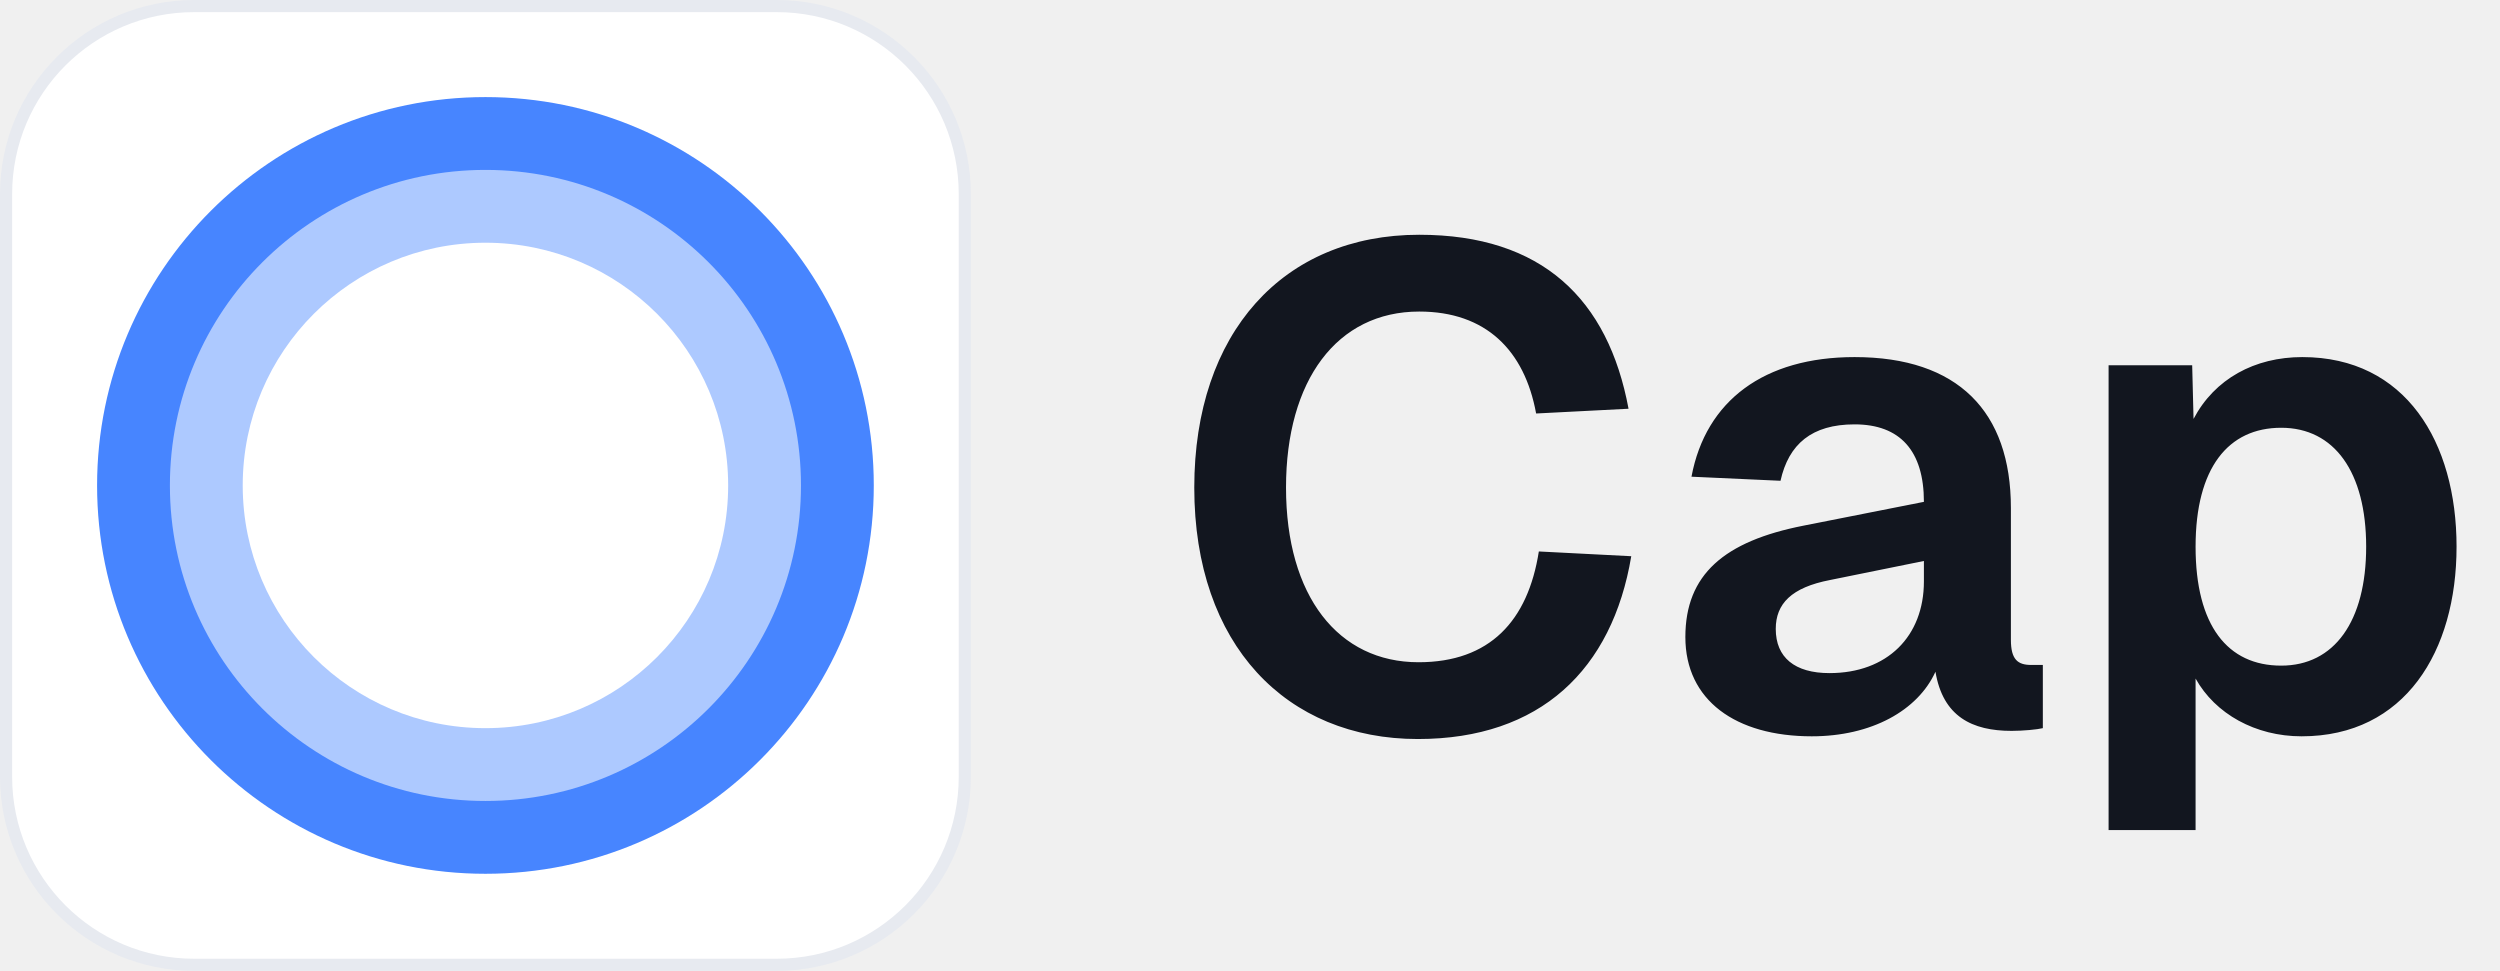
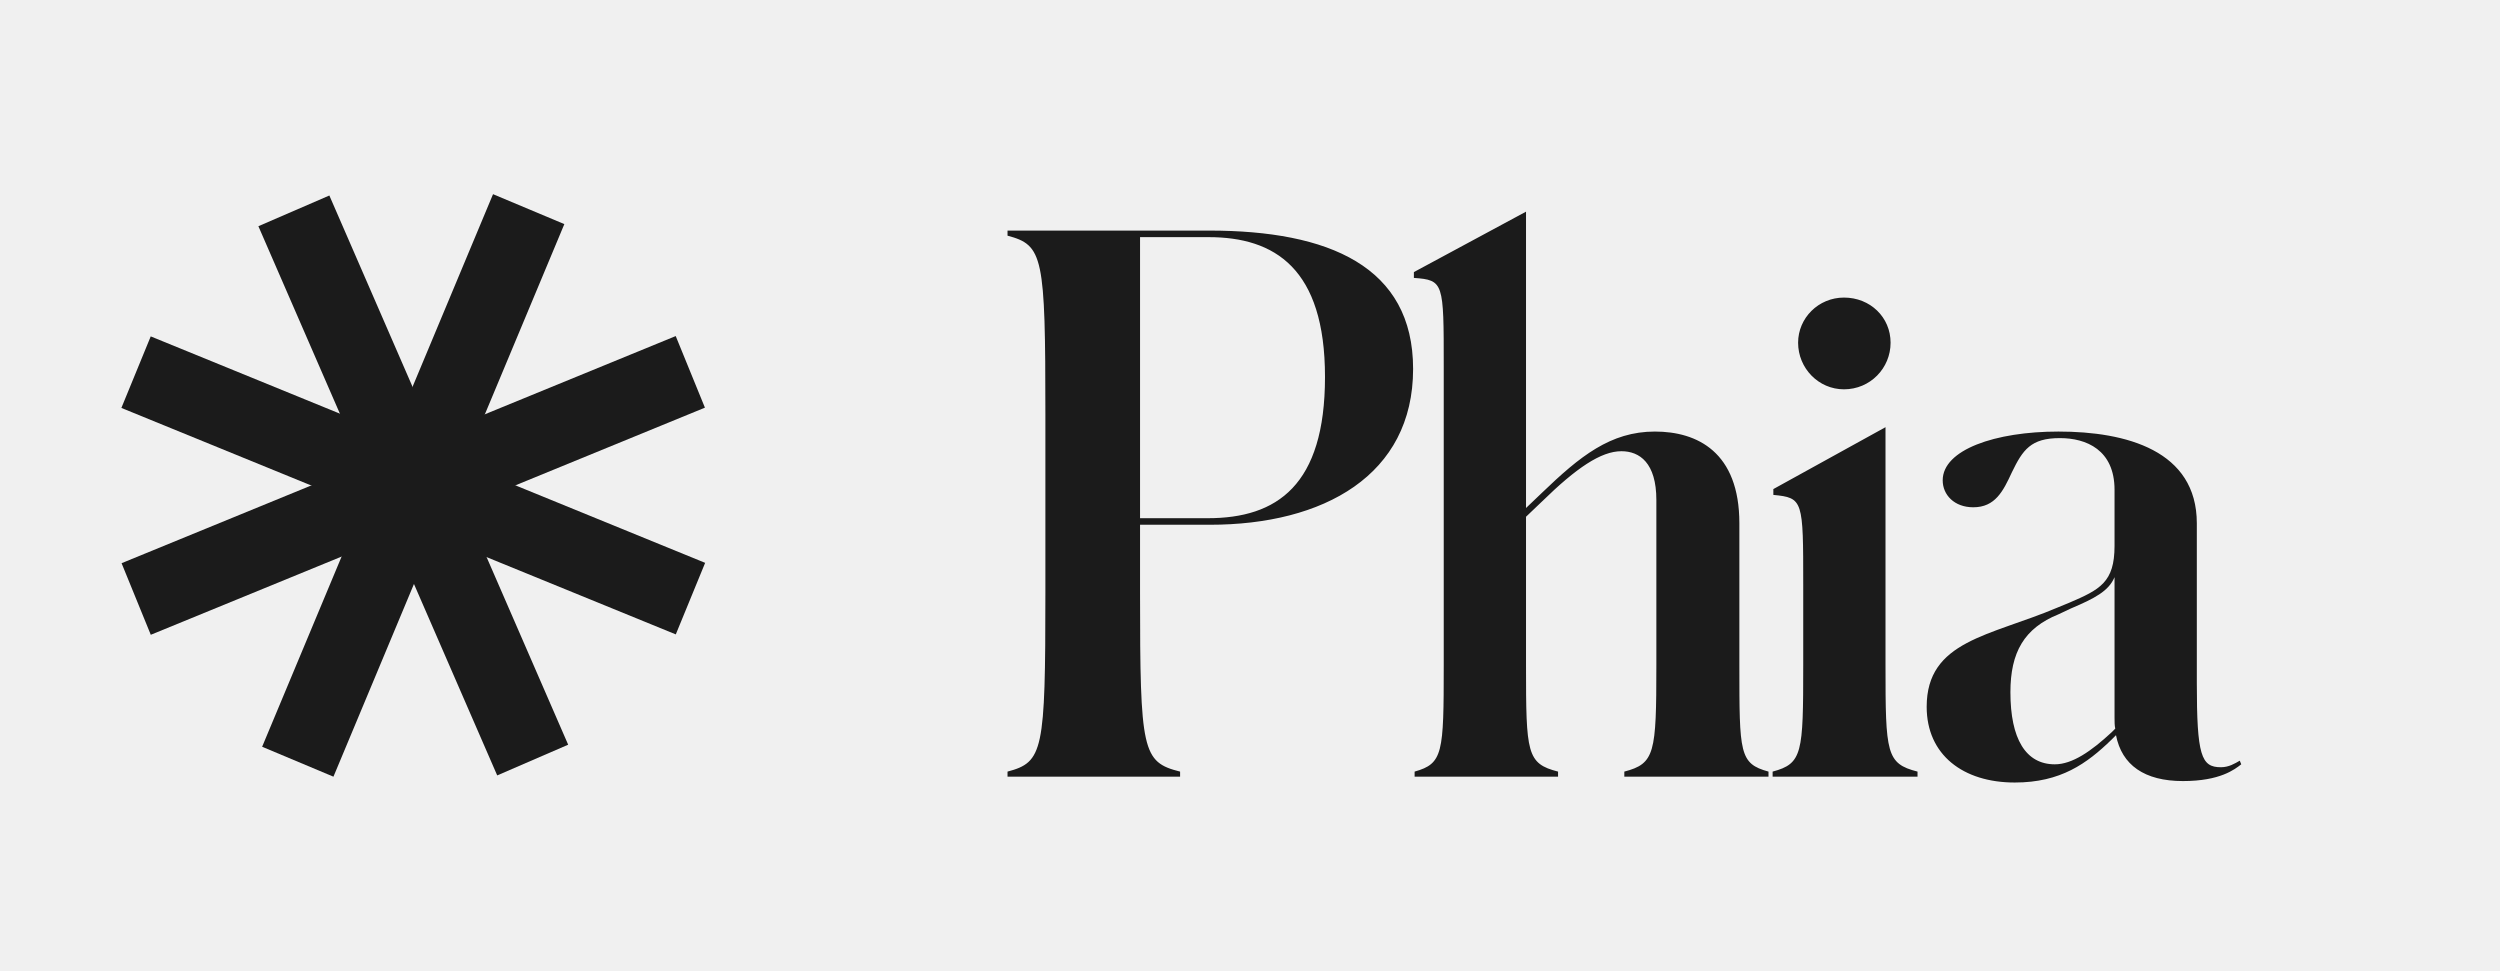
<svg xmlns="http://www.w3.org/2000/svg" width="103" height="40" viewBox="0 0 103 40" fill="none">
-   <rect x="0.25" y="0.25" width="39.5" height="39.5" rx="7.75" fill="white" />
-   <rect x="0.25" y="0.25" width="39.5" height="39.5" rx="7.75" stroke="#E7EAF0" stroke-width="0.5" />
-   <path d="M20 36C28.837 36 36 28.837 36 20C36 11.164 28.837 4 20 4C11.164 4 4 11.164 4 20C4 28.837 11.164 36 20 36Z" fill="#4785FF" />
-   <path d="M20 33C27.18 33 33 27.18 33 20C33 12.82 27.18 7 20 7C12.82 7 7 12.82 7 20C7 27.18 12.82 33 20 33Z" fill="#ADC9FF" />
-   <path d="M20 30C25.523 30 30 25.523 30 20C30 14.477 25.523 10 20 10C14.477 10 10 14.477 10 20C10 25.523 14.477 30 20 30Z" fill="white" />
-   <path d="M58.416 30.448C53.012 30.448 49.204 26.584 49.204 20.088C49.204 13.704 52.872 9.672 58.472 9.672C63.54 9.672 66.256 12.332 67.096 16.84L63.288 17.036C62.812 14.432 61.216 12.836 58.472 12.836C55.084 12.836 52.984 15.664 52.984 20.088C52.984 24.568 55.14 27.284 58.444 27.284C61.384 27.284 62.952 25.576 63.4 22.72L67.208 22.916C66.424 27.592 63.456 30.448 58.416 30.448ZM74.645 30.336C71.509 30.336 69.437 28.852 69.437 26.248C69.437 23.672 71.033 22.3 74.309 21.656L79.265 20.676C79.265 18.576 78.285 17.484 76.409 17.484C74.645 17.484 73.693 18.296 73.357 19.808L69.689 19.64C70.277 16.504 72.685 14.712 76.409 14.712C80.665 14.712 82.849 16.952 82.849 20.928V26.36C82.849 27.172 83.129 27.396 83.689 27.396H84.165V30C83.941 30.056 83.353 30.112 82.877 30.112C81.253 30.112 80.049 29.524 79.741 27.676C79.013 29.272 77.109 30.336 74.645 30.336ZM75.373 27.732C77.753 27.732 79.265 26.22 79.265 23.952V23.112L75.401 23.896C73.805 24.204 73.161 24.876 73.161 25.912C73.161 27.088 73.945 27.732 75.373 27.732ZM86.874 34.2V15.048H90.318L90.374 17.26C91.242 15.608 92.894 14.712 94.854 14.712C99.11 14.712 101.21 18.212 101.21 22.524C101.21 26.836 99.082 30.336 94.826 30.336C92.922 30.336 91.27 29.412 90.458 27.956V34.2H86.874ZM93.986 27.424C96.17 27.424 97.486 25.604 97.486 22.524C97.486 19.444 96.17 17.624 93.986 17.624C91.802 17.624 90.458 19.276 90.458 22.524C90.458 25.772 91.774 27.424 93.986 27.424Z" fill="#12161F" />
+   <rect width="3.186" height="24.674" transform="matrix(0.922066 0.387033 -0.385557 0.922684 20.3132 8)" fill="#1B1B1B" />
+   <rect width="3.186" height="24.674" transform="matrix(-0.917685 0.397308 -0.398776 -0.917049 23.4087 30.6816)" fill="#1B1B1B" />
+   <rect width="3.186" height="24.674" transform="matrix(-0.379618 0.925144 -0.92575 -0.378137 29.052 23.1895)" fill="#1B1B1B" />
+   <rect width="3.186" height="24.674" transform="matrix(0.377782 0.925895 -0.925289 0.379262 27.8394 13.8457)" fill="#1B1B1B" />
+   <path d="M41.51 32V31.79C42.98 31.4 43.07 30.95 43.07 24.44V17.06C43.07 10.55 42.98 10.1 41.51 9.71V9.5H49.82C54.74 9.5 58.22 10.97 58.22 15.2C58.22 19.58 54.53 21.62 49.85 21.62H46.97V24.44C46.97 30.95 47.06 31.4 48.62 31.79V32H41.51ZM49.79 9.77H46.97V21.35H49.76C52.61 21.35 54.59 20 54.59 15.53C54.59 11.06 52.52 9.77 49.79 9.77ZM58.282 32V31.79C59.452 31.46 59.482 31.04 59.482 27.41V15.08C59.482 11.63 59.482 11.54 58.252 11.45V11.21L62.872 8.72V20.93L63.532 20.3C65.092 18.8 66.352 17.78 68.182 17.78C69.922 17.78 71.662 18.62 71.662 21.56V27.41C71.662 31.04 71.662 31.46 72.862 31.79V32H66.922V31.79C68.182 31.46 68.242 31.04 68.242 27.41V20.6C68.242 19.07 67.552 18.59 66.802 18.59C65.962 18.59 64.942 19.28 63.532 20.66L62.872 21.29V27.41C62.872 31.04 62.902 31.46 64.192 31.79V32H58.282ZM75.972 16.04C74.922 16.04 74.082 15.17 74.082 14.12C74.082 13.1 74.922 12.26 75.972 12.26C77.052 12.26 77.892 13.07 77.892 14.12C77.892 15.17 77.052 16.04 75.972 16.04ZM73.032 32V31.79C74.263 31.46 74.293 31.04 74.293 27.41V24.11C74.293 20.6 74.293 20.51 73.062 20.39V20.15L77.683 17.6V27.41C77.683 31.04 77.713 31.46 79.002 31.79V32H73.032ZM83.009 32.24C80.879 32.24 79.379 31.1 79.379 29.12C79.379 26.39 81.989 26.21 84.749 25.04L85.259 24.83C86.519 24.29 87.119 23.99 87.119 22.49V20.18C87.119 18.53 85.949 18.05 84.869 18.05C83.669 18.05 83.339 18.53 82.889 19.46C82.529 20.24 82.199 20.9 81.299 20.9C80.519 20.9 80.039 20.39 80.039 19.79C80.039 18.53 82.199 17.78 84.809 17.78C87.599 17.78 90.509 18.56 90.509 21.56V28.13C90.509 31.13 90.689 31.61 91.499 31.61C91.829 31.61 92.069 31.46 92.279 31.34L92.339 31.49C92.069 31.7 91.469 32.18 89.939 32.18C88.349 32.18 87.419 31.52 87.179 30.29L86.999 30.47C85.979 31.46 84.899 32.24 83.009 32.24ZM82.829 28.52C82.829 30.44 83.459 31.49 84.659 31.49C85.379 31.49 86.159 30.95 86.999 30.17L87.149 30.02C87.119 29.9 87.119 29.72 87.119 29.57V23.78C86.879 24.35 86.309 24.65 85.319 25.07L84.809 25.31C83.399 25.88 82.829 26.87 82.829 28.52Z" fill="#1B1B1B" />
</svg>
